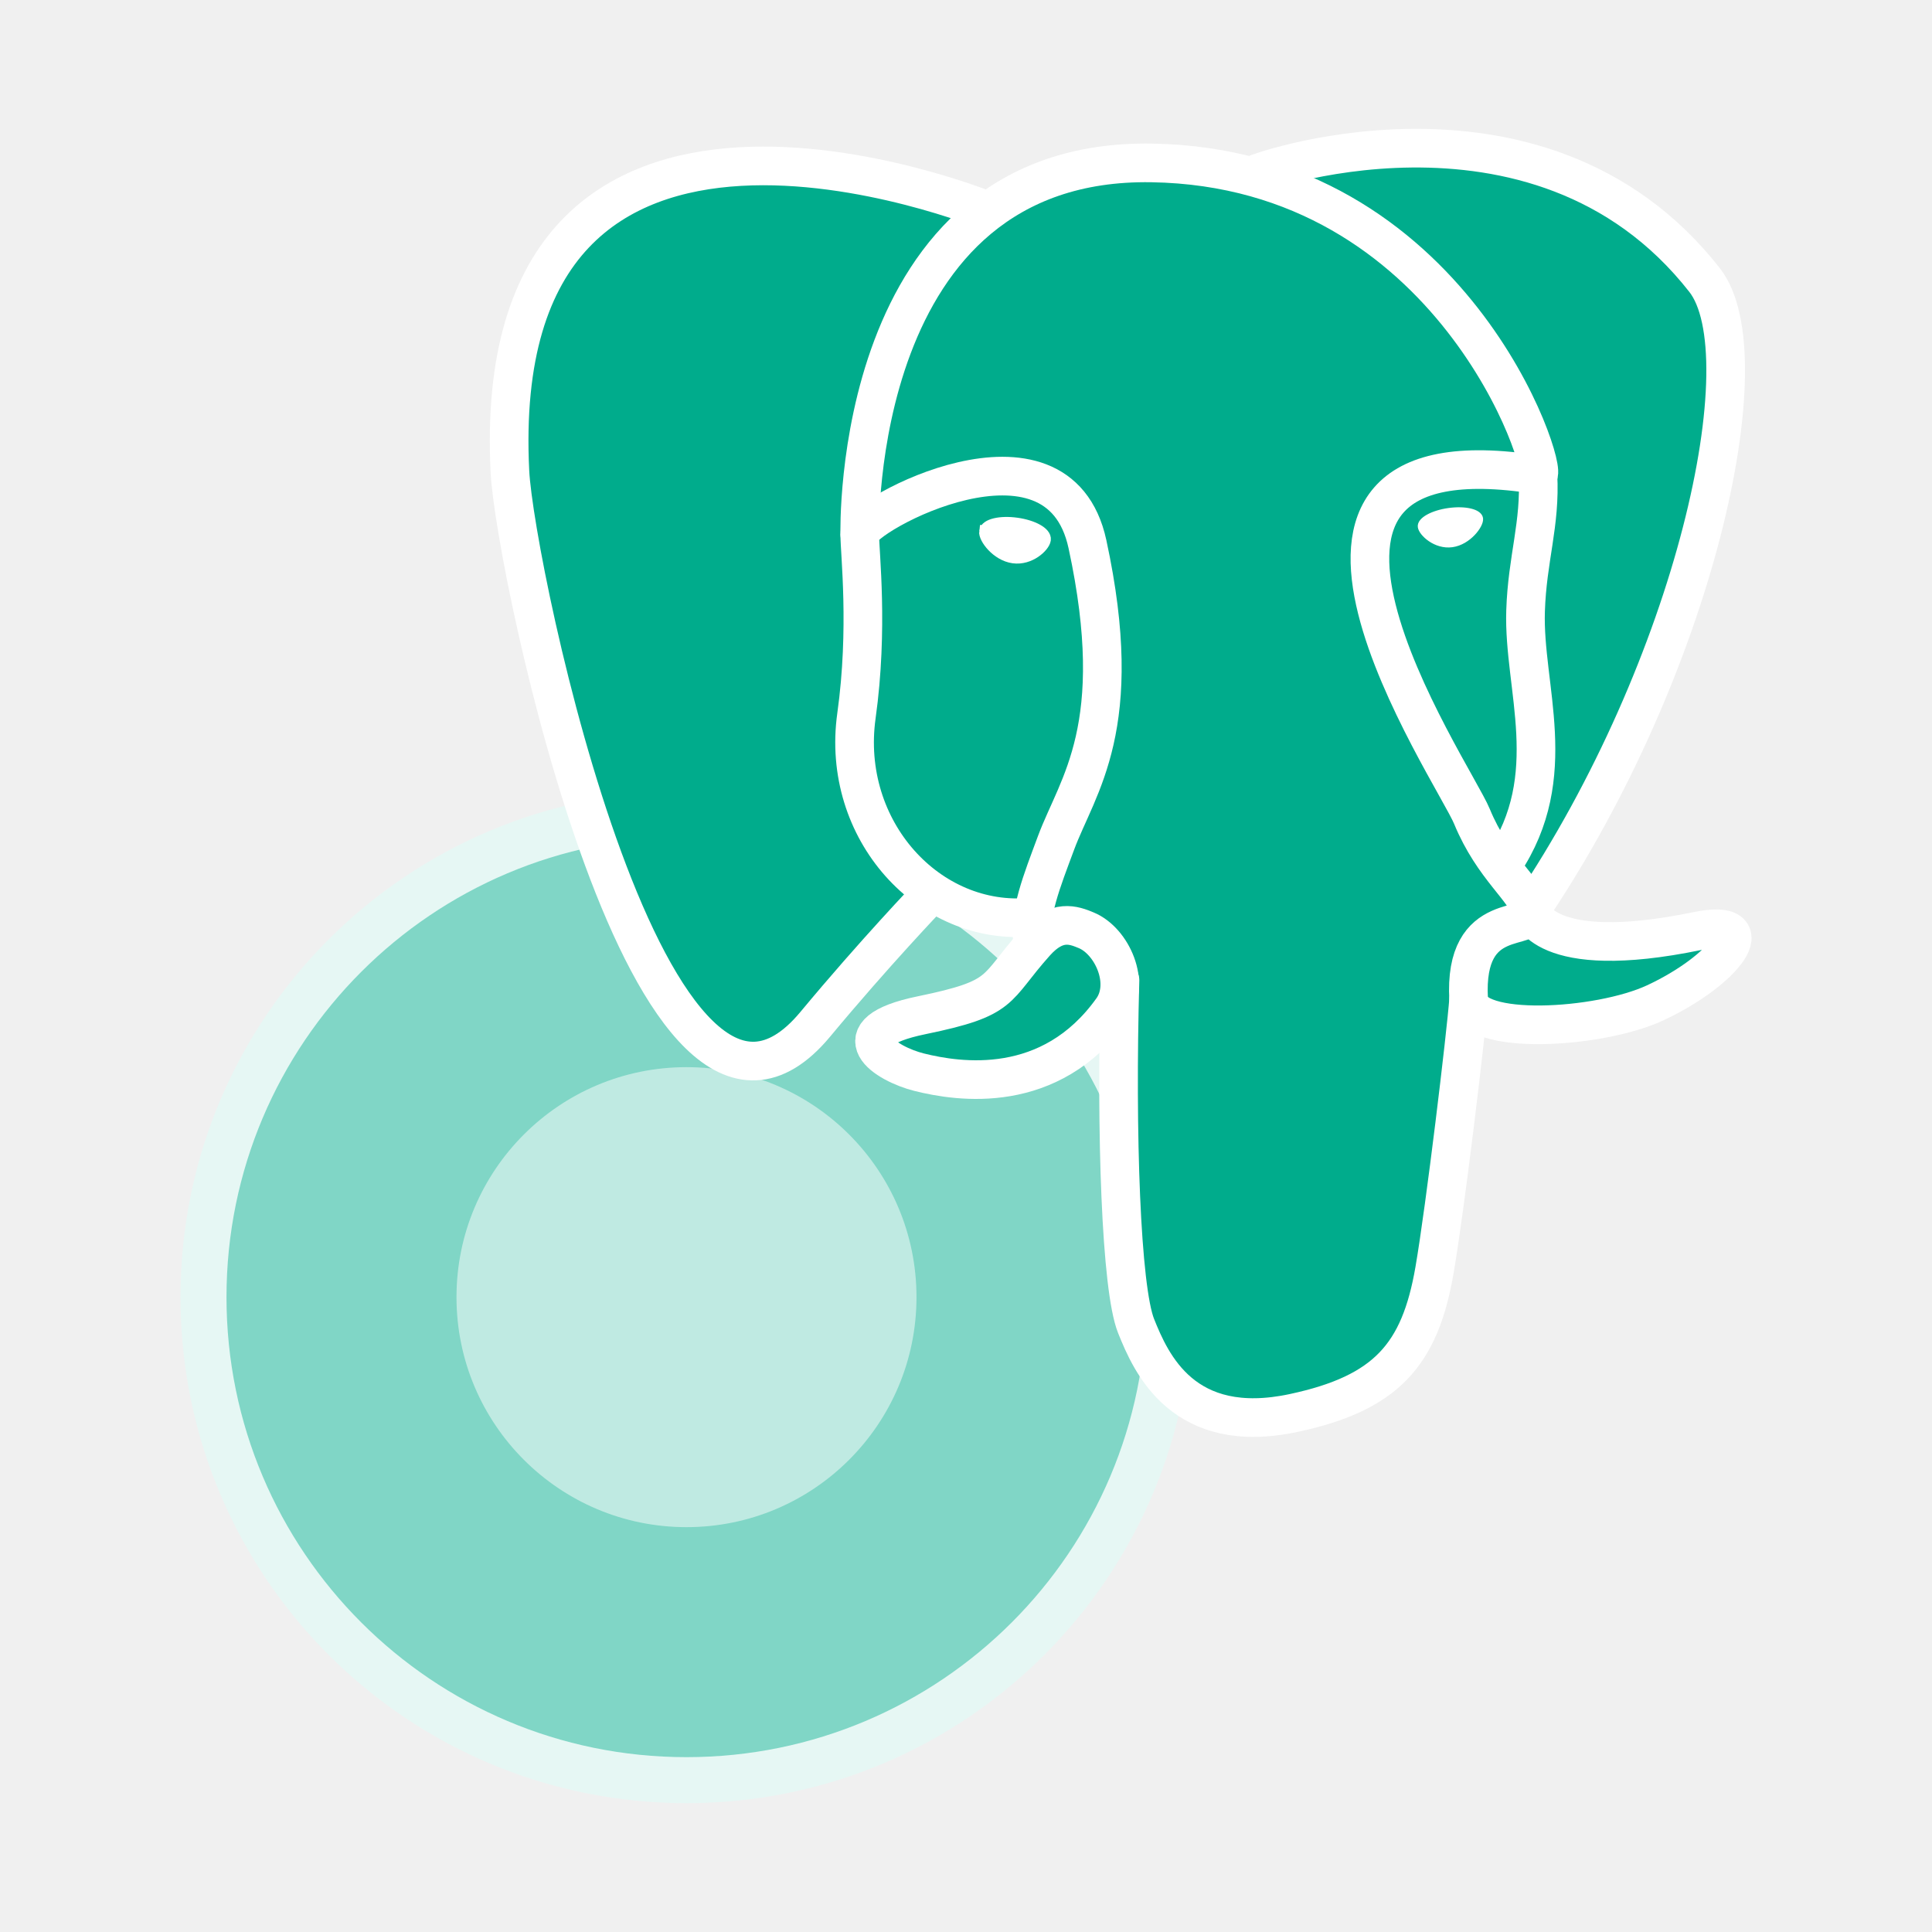
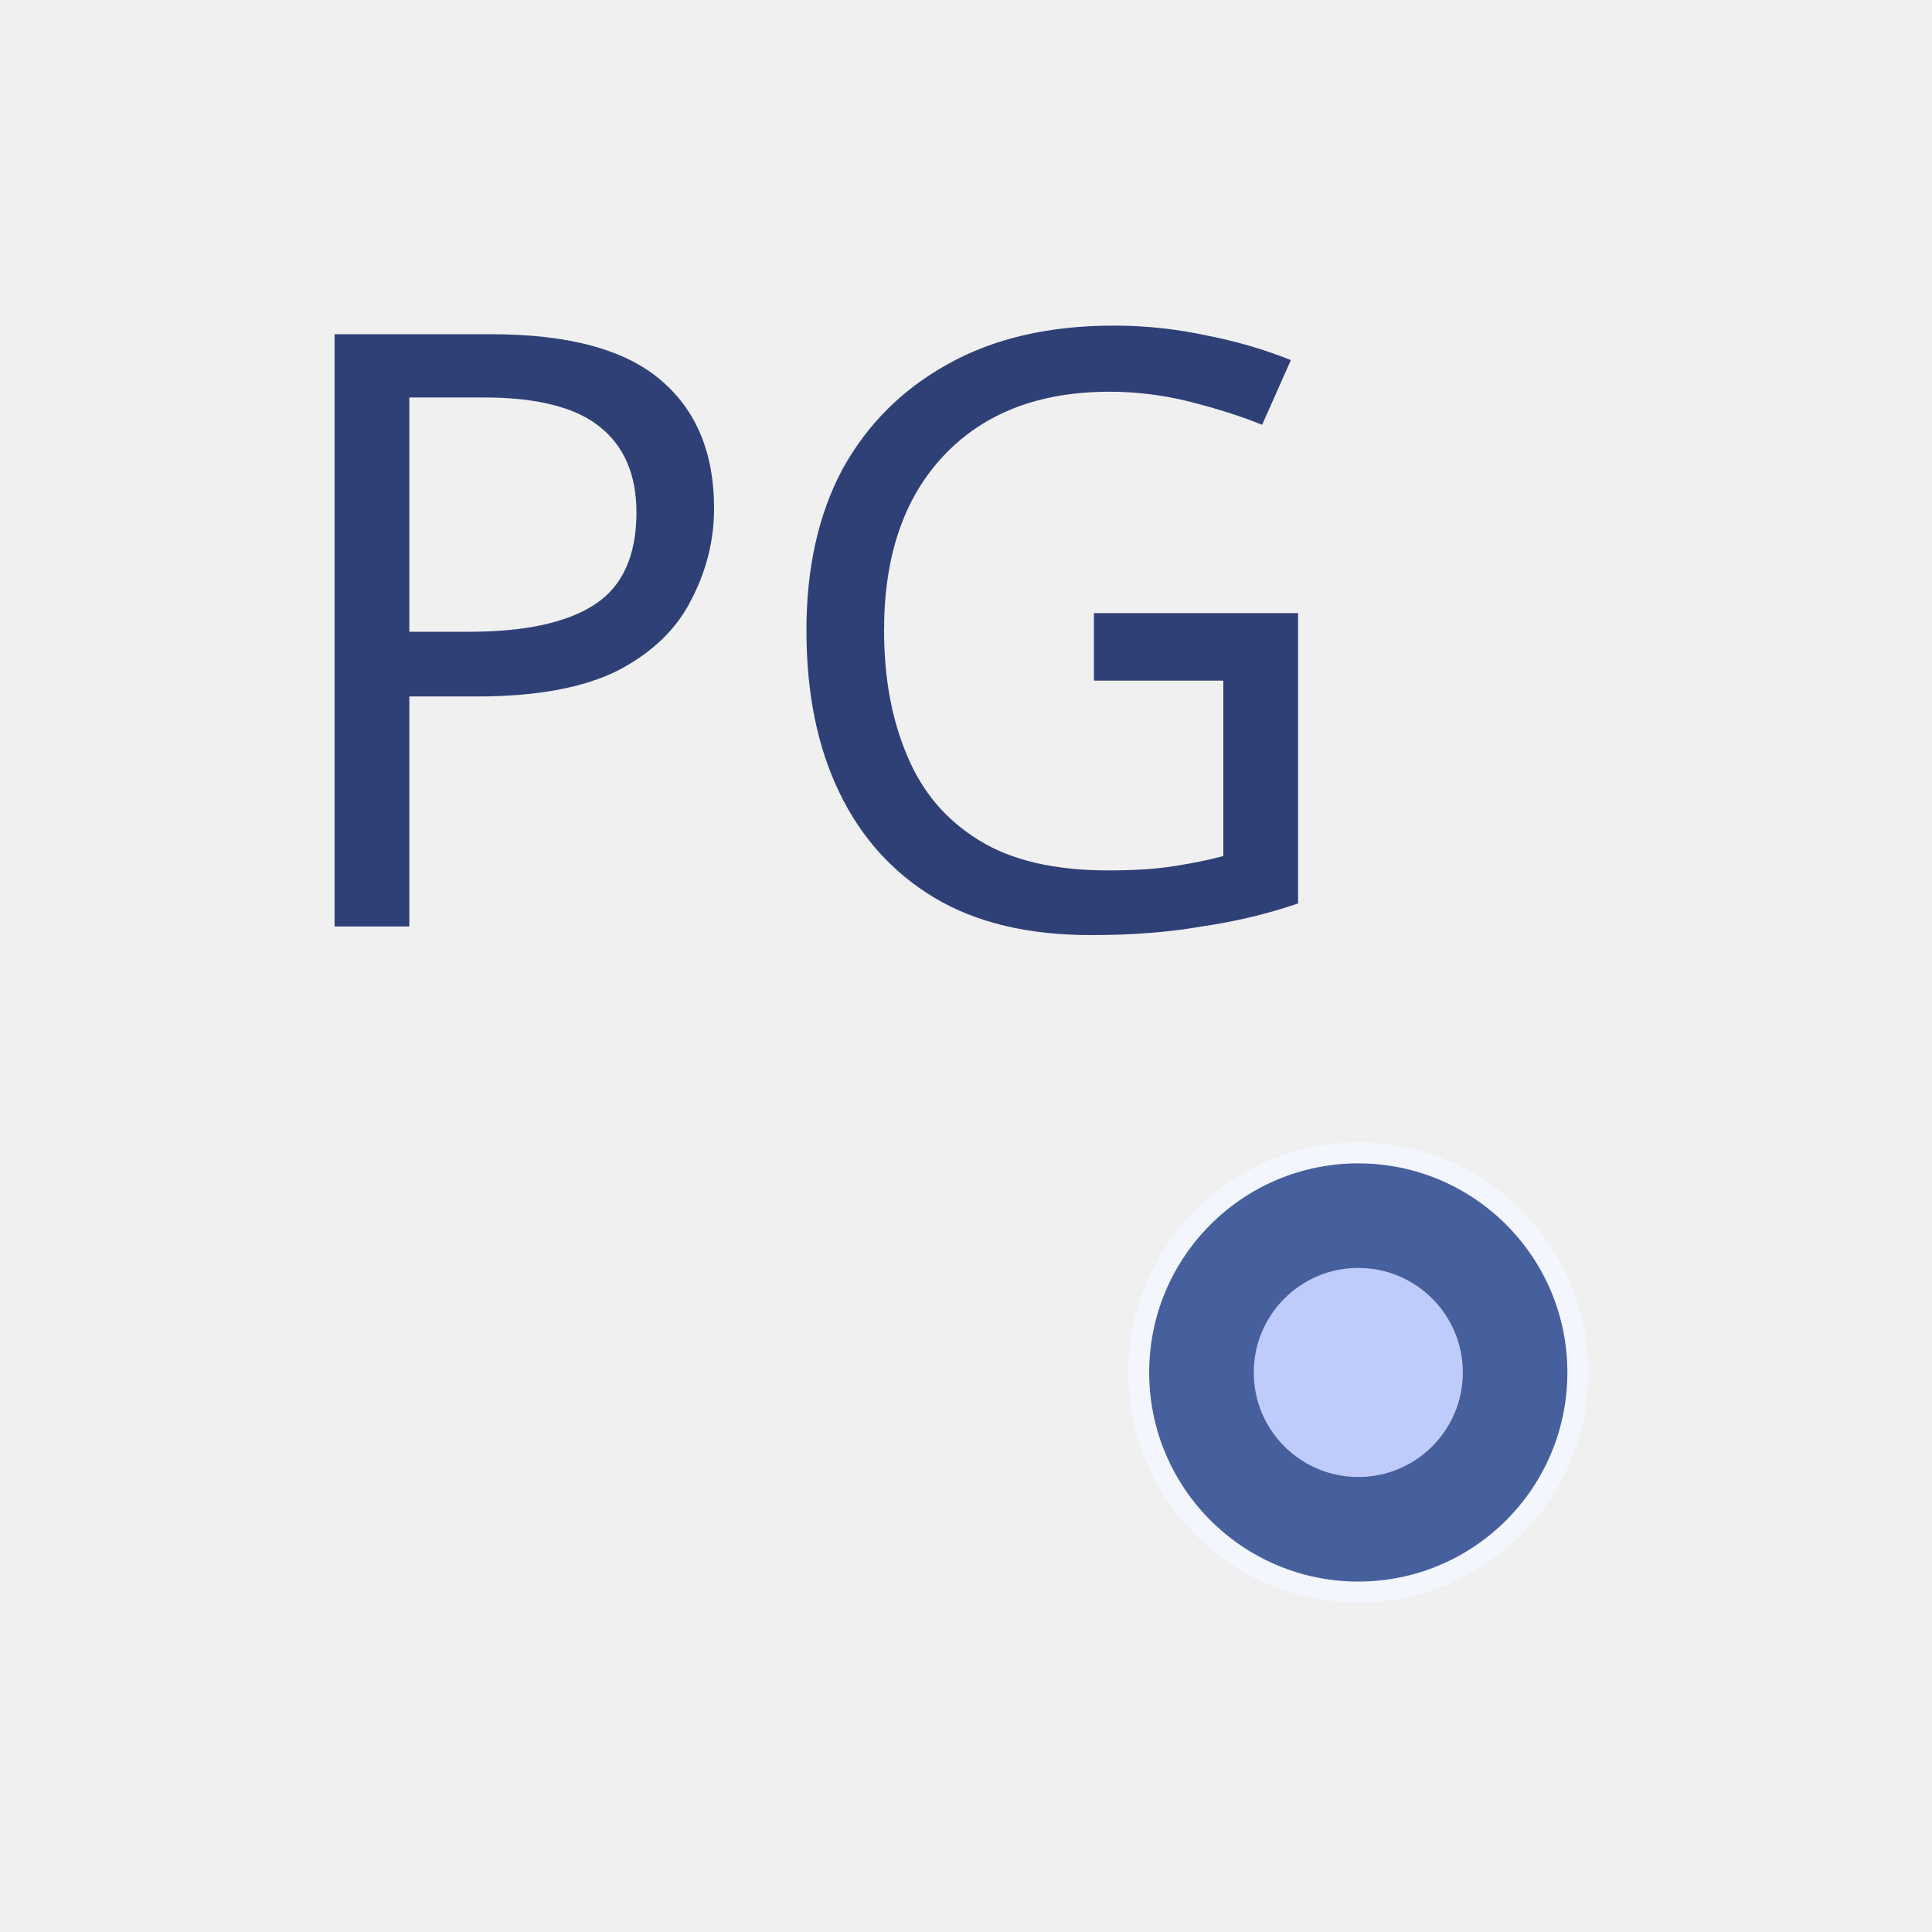
<svg xmlns="http://www.w3.org/2000/svg" id="svg1" width="21" height="21" viewBox="0 0 21 21" version="1.1">
  <defs id="defs10" />
-   <g id="g5" transform="translate(-3.038144,3.599465)">
+   <g id="g5">
     id = "g1"
-     <g id="g839" transform="matrix(1.25,0,0,1.25,-2.625,-2.625)" style="stroke-width:0.8">
-       <circle style="fill:#e6f7f4;stroke-width:0.8" id="circle2-2" r="4.4" cx="10.5" cy="10.5" />
-       <circle style="fill:#80d6c6;stroke-width:0.8" id="circle2" r="4" cx="10.5" cy="10.5" />
-       <circle style="fill:#bfeae2;stroke-width:0.8" id="circle2-7" r="2" cx="10.5" cy="10.5" />
+     <g id="use929" transform="matrix(-0.5681818,0,0,0.5681818,20.72988,8.95226)" style="stroke-width:1.76">
+       <circle style="fill:#f4f6fe;stroke-width:1.76" id="circle6666" r="4.4" cx="10.5" cy="10.5" />
+       <circle style="fill:#465f9d;stroke-width:1.76" id="circle6668" r="4" cx="10.5" cy="10.5" />
+       <circle style="fill:#bfccfb;stroke-width:1.76" id="circle6670" r="2" cx="10.5" cy="10.5" />
    </g>
-   </g>
-   <g transform="matrix(0.03369908,0,0,0.03369908,4.89924,1.001403)" id="Layer_x0020_3" style="clip-rule:nonzero;fill:none;fill-rule:nonzero;stroke:#ffffff;stroke-width:12.465;stroke-linecap:round;stroke-linejoin:round;stroke-miterlimit:4">
-     <path style="fill:#00ac8c;stroke:none" d="m 402.395,271.23 c -50.302,10.376 -53.76,-6.655 -53.76,-6.655 53.111,-78.808 75.313,-178.843 56.153,-203.326 -52.27,-66.785 -142.752,-35.2 -144.262,-34.38 l -0.486,0.087 c -9.938,-2.063 -21.06,-3.292 -33.56,-3.496 -22.761,-0.373 -40.026,5.967 -53.127,15.902 0,0 -161.411,-66.495 -153.904,83.63 1.597,31.938 45.776,241.657 98.471,178.312 19.26,-23.163 37.869,-42.748 37.869,-42.748 9.243,6.14 20.308,9.272 31.908,8.147 l 0.901,-0.765 c -0.28,2.876 -0.152,5.689 0.361,9.019 -13.575,15.167 -9.586,17.83 -36.723,23.416 -27.459,5.659 -11.328,15.734 -0.796,18.367 12.768,3.193 42.307,7.716 62.266,-20.224 l -0.796,3.188 c 5.319,4.26 9.054,27.711 8.428,48.969 -0.626,21.259 -1.044,35.854 3.147,47.254 4.191,11.4 8.368,37.05 44.042,29.406 29.809,-6.388 45.256,-22.942 47.405,-50.555 1.525,-19.631 4.976,-16.729 5.194,-34.28 l 2.768,-8.309 c 3.192,-26.611 0.507,-35.196 18.872,-31.203 l 4.463,0.392 c 13.517,0.615 31.208,-2.174 41.591,-7 22.358,-10.376 35.618,-27.7 13.573,-23.148 z" id="path5" />
-     <path d="m 215.866,286.484 c -1.385,49.516 0.348,99.377 5.193,111.495 4.848,12.118 15.223,35.688 50.9,28.045 29.806,-6.39 40.651,-18.756 45.357,-46.051 3.466,-20.082 10.148,-75.854 11.005,-87.281" id="path7" />
-     <path d="m 173.104,38.256 c 0,0 -161.521,-66.016 -154.012,84.109 1.597,31.938 45.779,241.664 98.473,178.316 19.256,-23.166 36.671,-41.335 36.671,-41.335" id="path9" />
-     <path d="m 260.349,26.207 c -5.591,1.753 89.848,-34.889 144.087,34.417 19.159,24.484 -3.043,124.519 -56.153,203.329" id="path11" />
-     <path style="stroke-linejoin:bevel" d="m 348.282,263.953 c 0,0 3.461,17.036 53.764,6.653 22.04,-4.552 8.776,12.774 -13.577,23.155 -18.345,8.514 -59.474,10.696 -60.146,-1.069 -1.729,-30.355 21.647,-21.133 19.96,-28.739 -1.525,-6.85 -11.979,-13.573 -18.894,-30.338 -6.037,-14.633 -82.796,-126.849 21.287,-110.183 3.813,-0.789 -27.146,-99.002 -124.553,-100.599 -97.385,-1.597 -94.19,119.762 -94.19,119.762" id="path13" />
-     <path d="m 188.604,274.334 c -13.577,15.166 -9.584,17.829 -36.723,23.417 -27.459,5.66 -11.326,15.733 -0.797,18.365 12.768,3.195 42.307,7.718 62.266,-20.229 6.078,-8.509 -0.036,-22.086 -8.385,-25.547 -4.034,-1.671 -9.428,-3.765 -16.361,3.994 z" id="path15" />
-     <path d="m 187.715,274.069 c -1.368,-8.917 2.93,-19.528 7.536,-31.942 6.922,-18.626 22.893,-37.255 10.117,-96.339 -9.523,-44.029 -73.396,-9.163 -73.436,-3.193 -0.039,5.968 2.889,30.26 -1.067,58.548 -5.162,36.913 23.488,68.132 56.479,64.938" id="path17" />
-     <path style="fill:#ffffff;stroke-width:4.155;stroke-linecap:butt;stroke-linejoin:miter" d="m 172.517,141.7 c -0.288,2.039 3.733,7.48 8.976,8.207 5.234,0.73 9.714,-3.522 9.998,-5.559 0.284,-2.039 -3.732,-4.285 -8.977,-5.015 -5.237,-0.731 -9.719,0.333 -9.996,2.367 z" id="path19" />
-     <path style="fill:#ffffff;stroke-width:2.078;stroke-linecap:butt;stroke-linejoin:miter" d="m 331.941,137.543 c 0.284,2.039 -3.732,7.48 -8.976,8.207 -5.238,0.73 -9.718,-3.522 -10.005,-5.559 -0.277,-2.039 3.74,-4.285 8.979,-5.015 5.239,-0.73 9.718,0.333 10.002,2.368 z" id="path21" />
-     <path d="m 350.676,123.432 c 0.863,15.994 -3.445,26.888 -3.988,43.914 -0.804,24.748 11.799,53.074 -7.191,81.435" id="path23" />
-     <path style="stroke-width:3" d="M 0,60.232" id="path25" />
+     <text xml:space="preserve" style="font-weight:500;font-size:9.017px;font-family:Marianne;-inkscape-font-specification:'Marianne Medium';fill:#2f4077;fill-opacity:1;stroke:none;stroke-width:1.5;stroke-linecap:round;stroke-linejoin:round" x="2.762" y="10.074" id="text1983">
+       <tspan id="tspan1981" x="2.762" y="10.074" style="stroke-width:1.5">PG</tspan>
+     </text>
  </g>
</svg>
